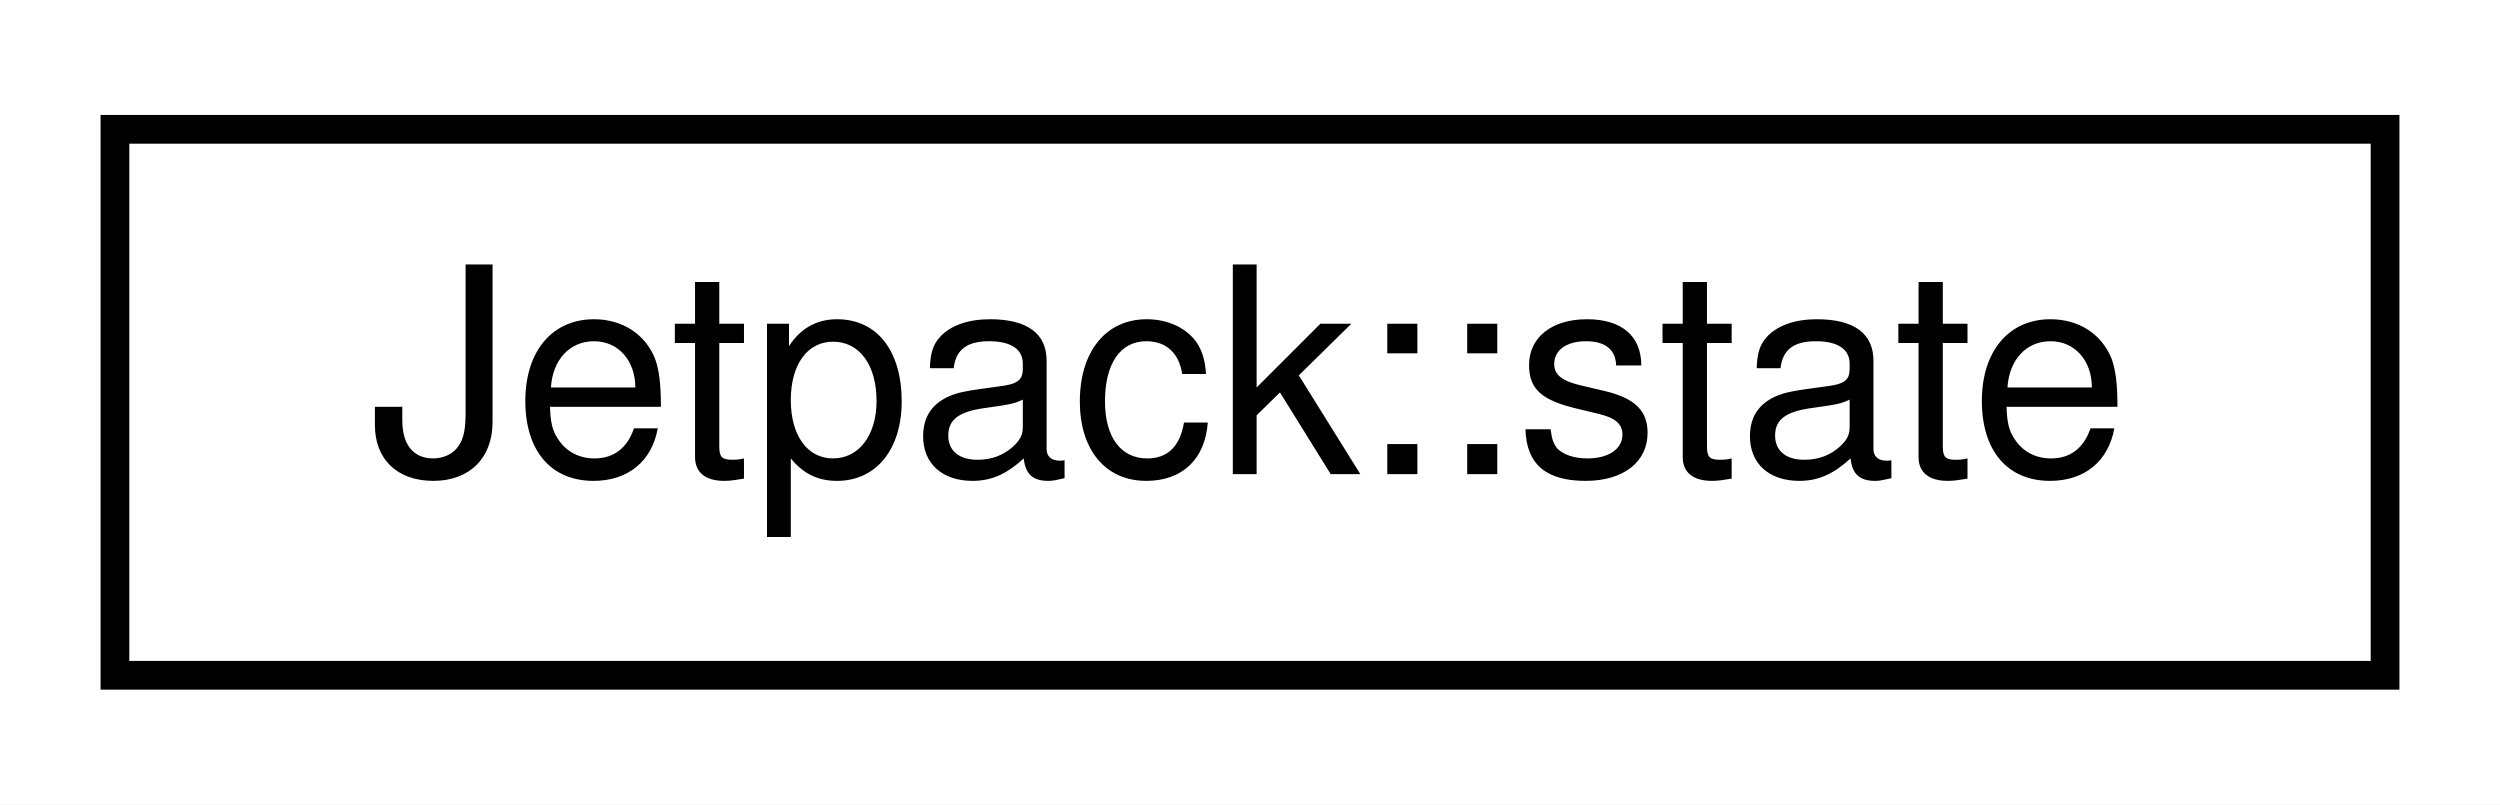
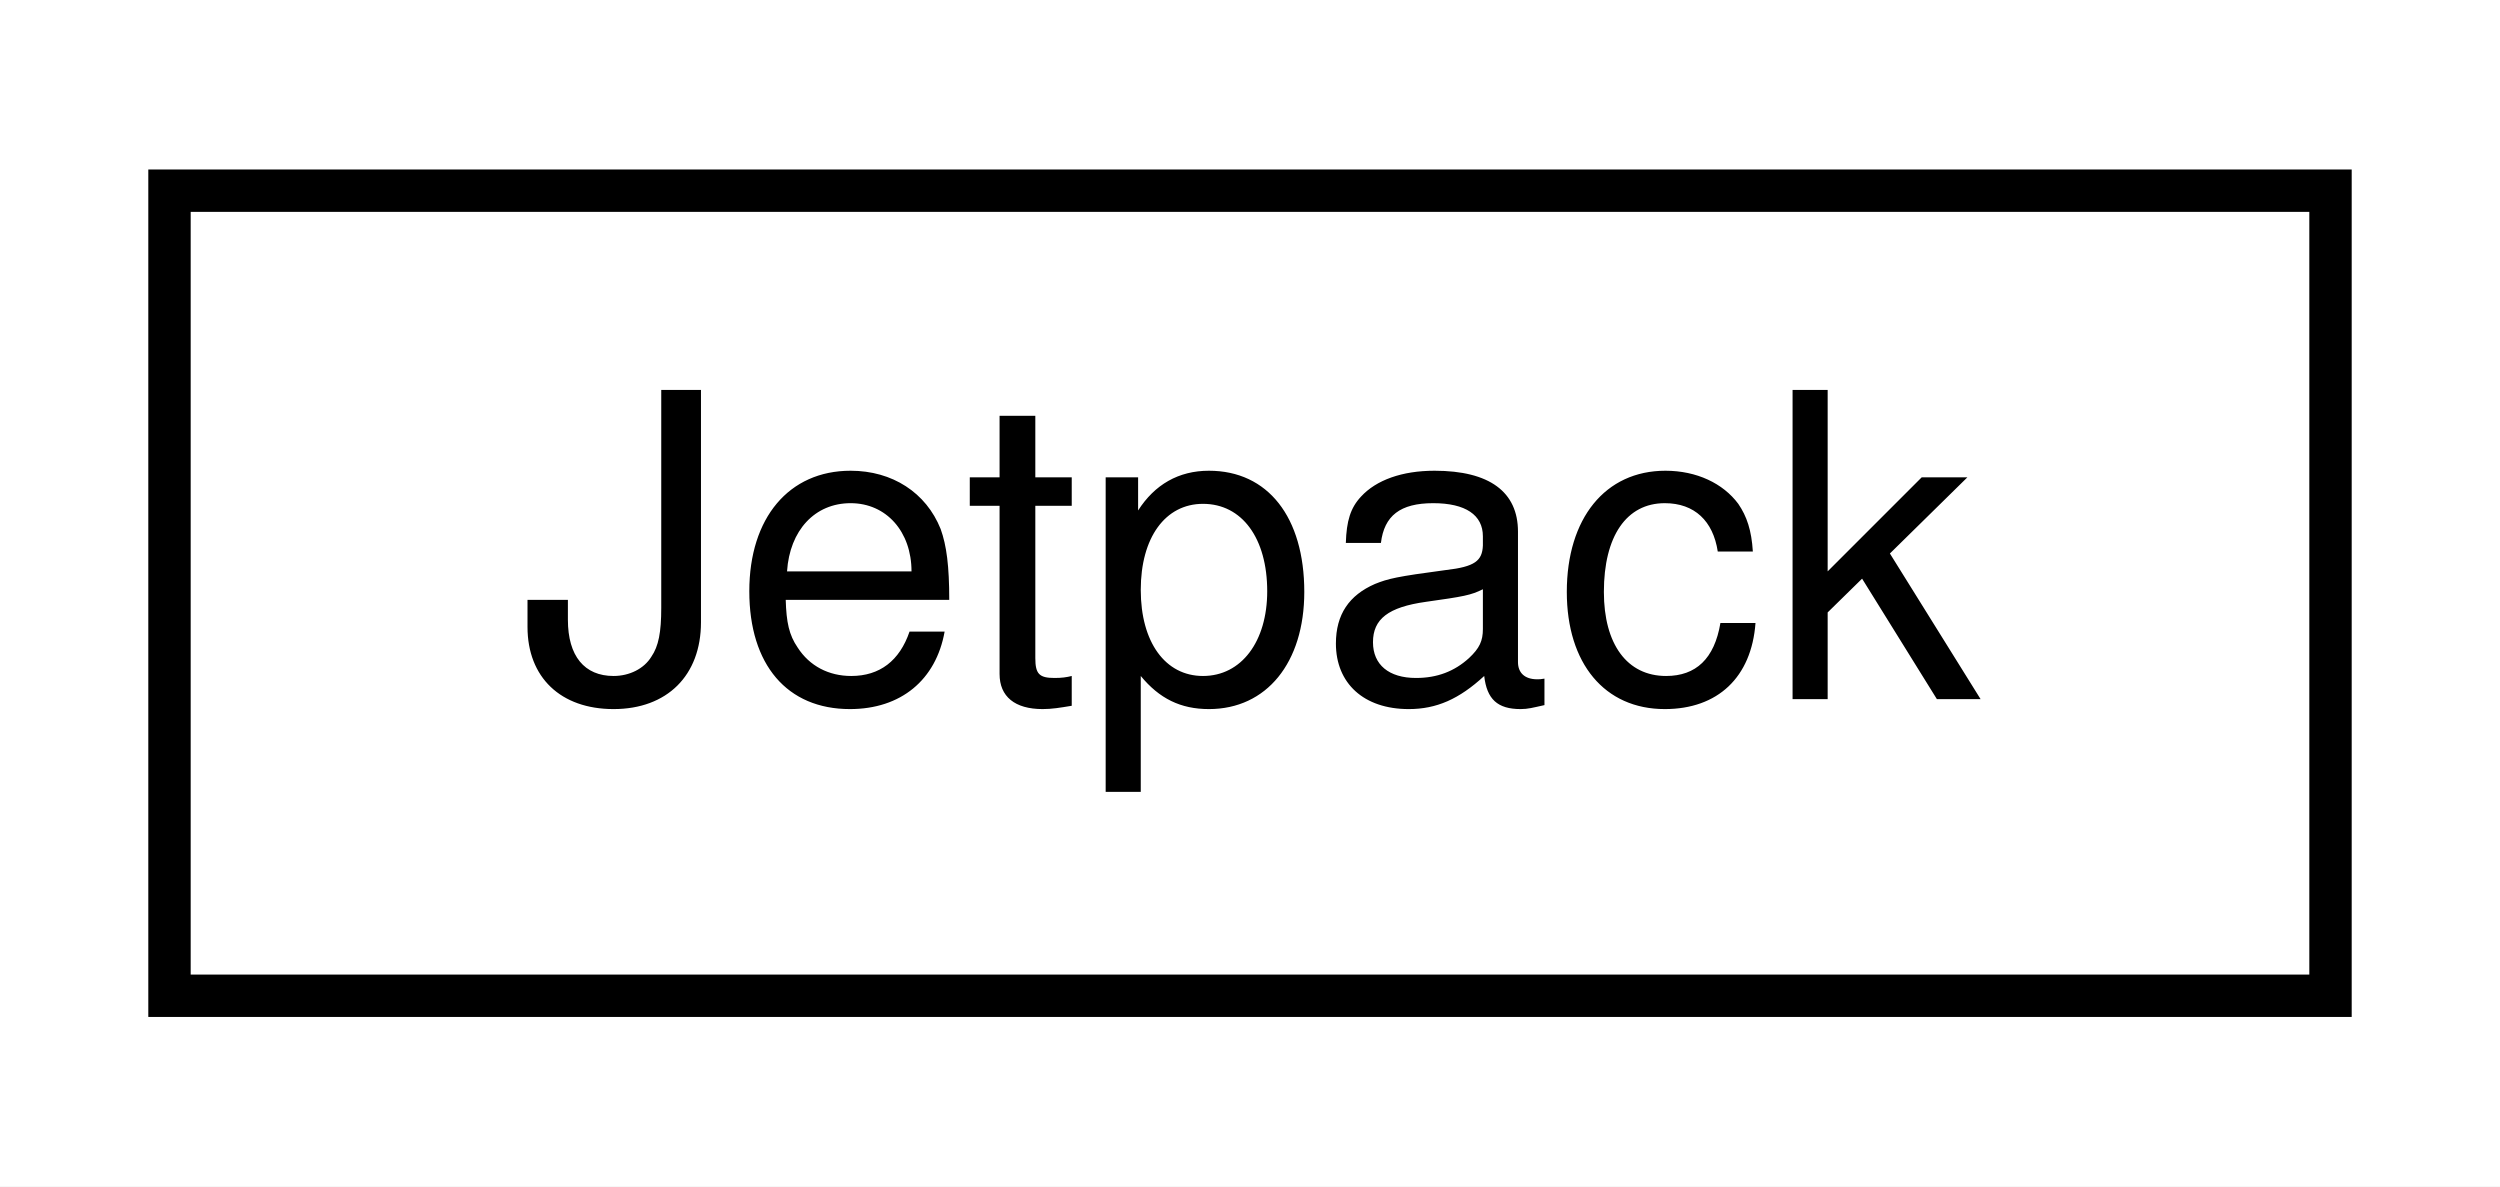
- <svg xmlns="http://www.w3.org/2000/svg" xmlns:xlink="http://www.w3.org/1999/xlink" width="87pt" height="28pt" viewBox="0.00 0.00 87.00 28.00">
+ <svg xmlns="http://www.w3.org/2000/svg" xmlns:xlink="http://www.w3.org/1999/xlink" width="59pt" height="28pt" viewBox="0.00 0.00 59.00 28.00">
  <g id="graph0" class="graph" transform="scale(1 1) rotate(0) translate(4 24)">
-     <polygon fill="white" stroke="none" points="-4,4 -4,-24 83,-24 83,4 -4,4" />
+     <polygon fill="white" stroke="none" points="-4,4 -4,-24 55,-24 55,4 -4,4" />
    <g id="node1" class="node">
      <g id="a_node1">
-         <a xlink:href="structJetpack_1_1state.html" target="_top" xlink:title="Jetpack::state">
-           <polygon fill="white" stroke="black" points="-7.10543e-15,-0.5 -7.10543e-15,-19.5 79,-19.5 79,-0.5 -7.10543e-15,-0.5" />
-           <text text-anchor="middle" x="39.5" y="-7.5" font-family="Helvetica,sans-Serif" font-size="10.00">Jetpack::state</text>
+         <a xlink:href="classJetpack.html" target="_top" xlink:title="This class manages the Jetpack shield. ">
+           <polygon fill="white" stroke="black" points="-3.55271e-15,-0.5 -3.55271e-15,-19.5 51,-19.5 51,-0.5 -3.55271e-15,-0.5" />
+           <text text-anchor="middle" x="25.5" y="-7.5" font-family="Helvetica,sans-Serif" font-size="10.00">Jetpack</text>
        </a>
      </g>
    </g>
  </g>
</svg>
